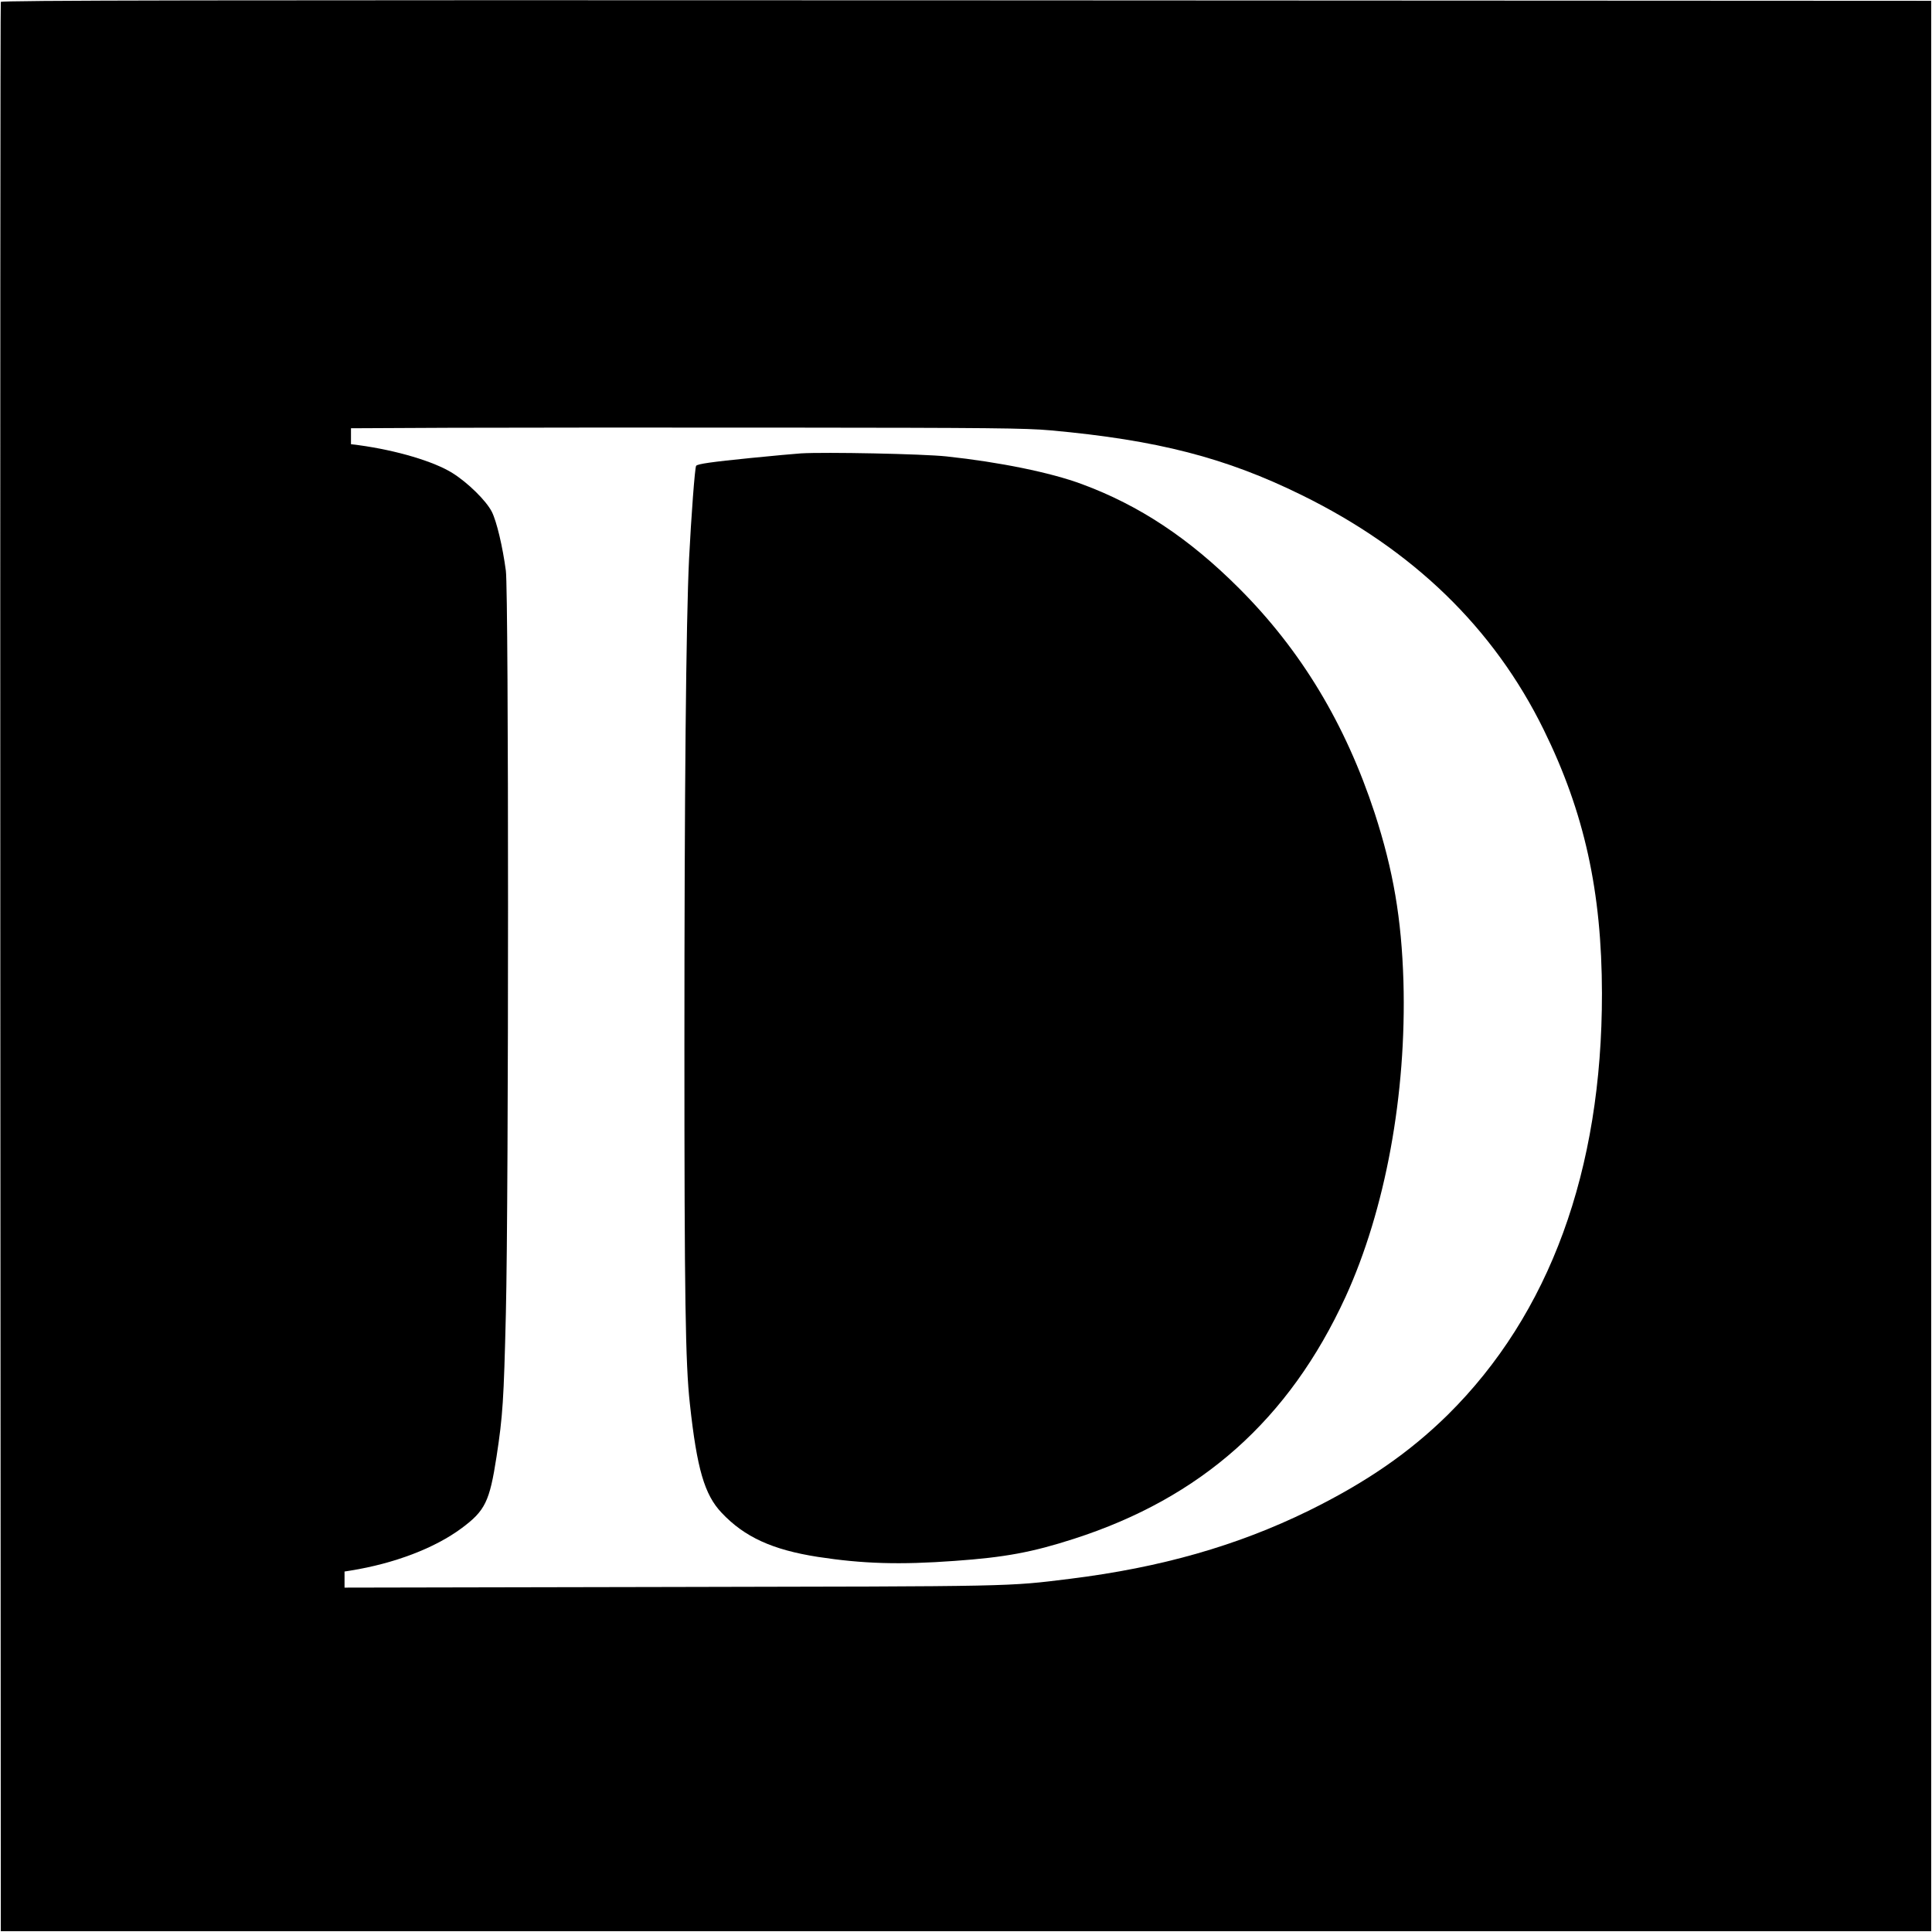
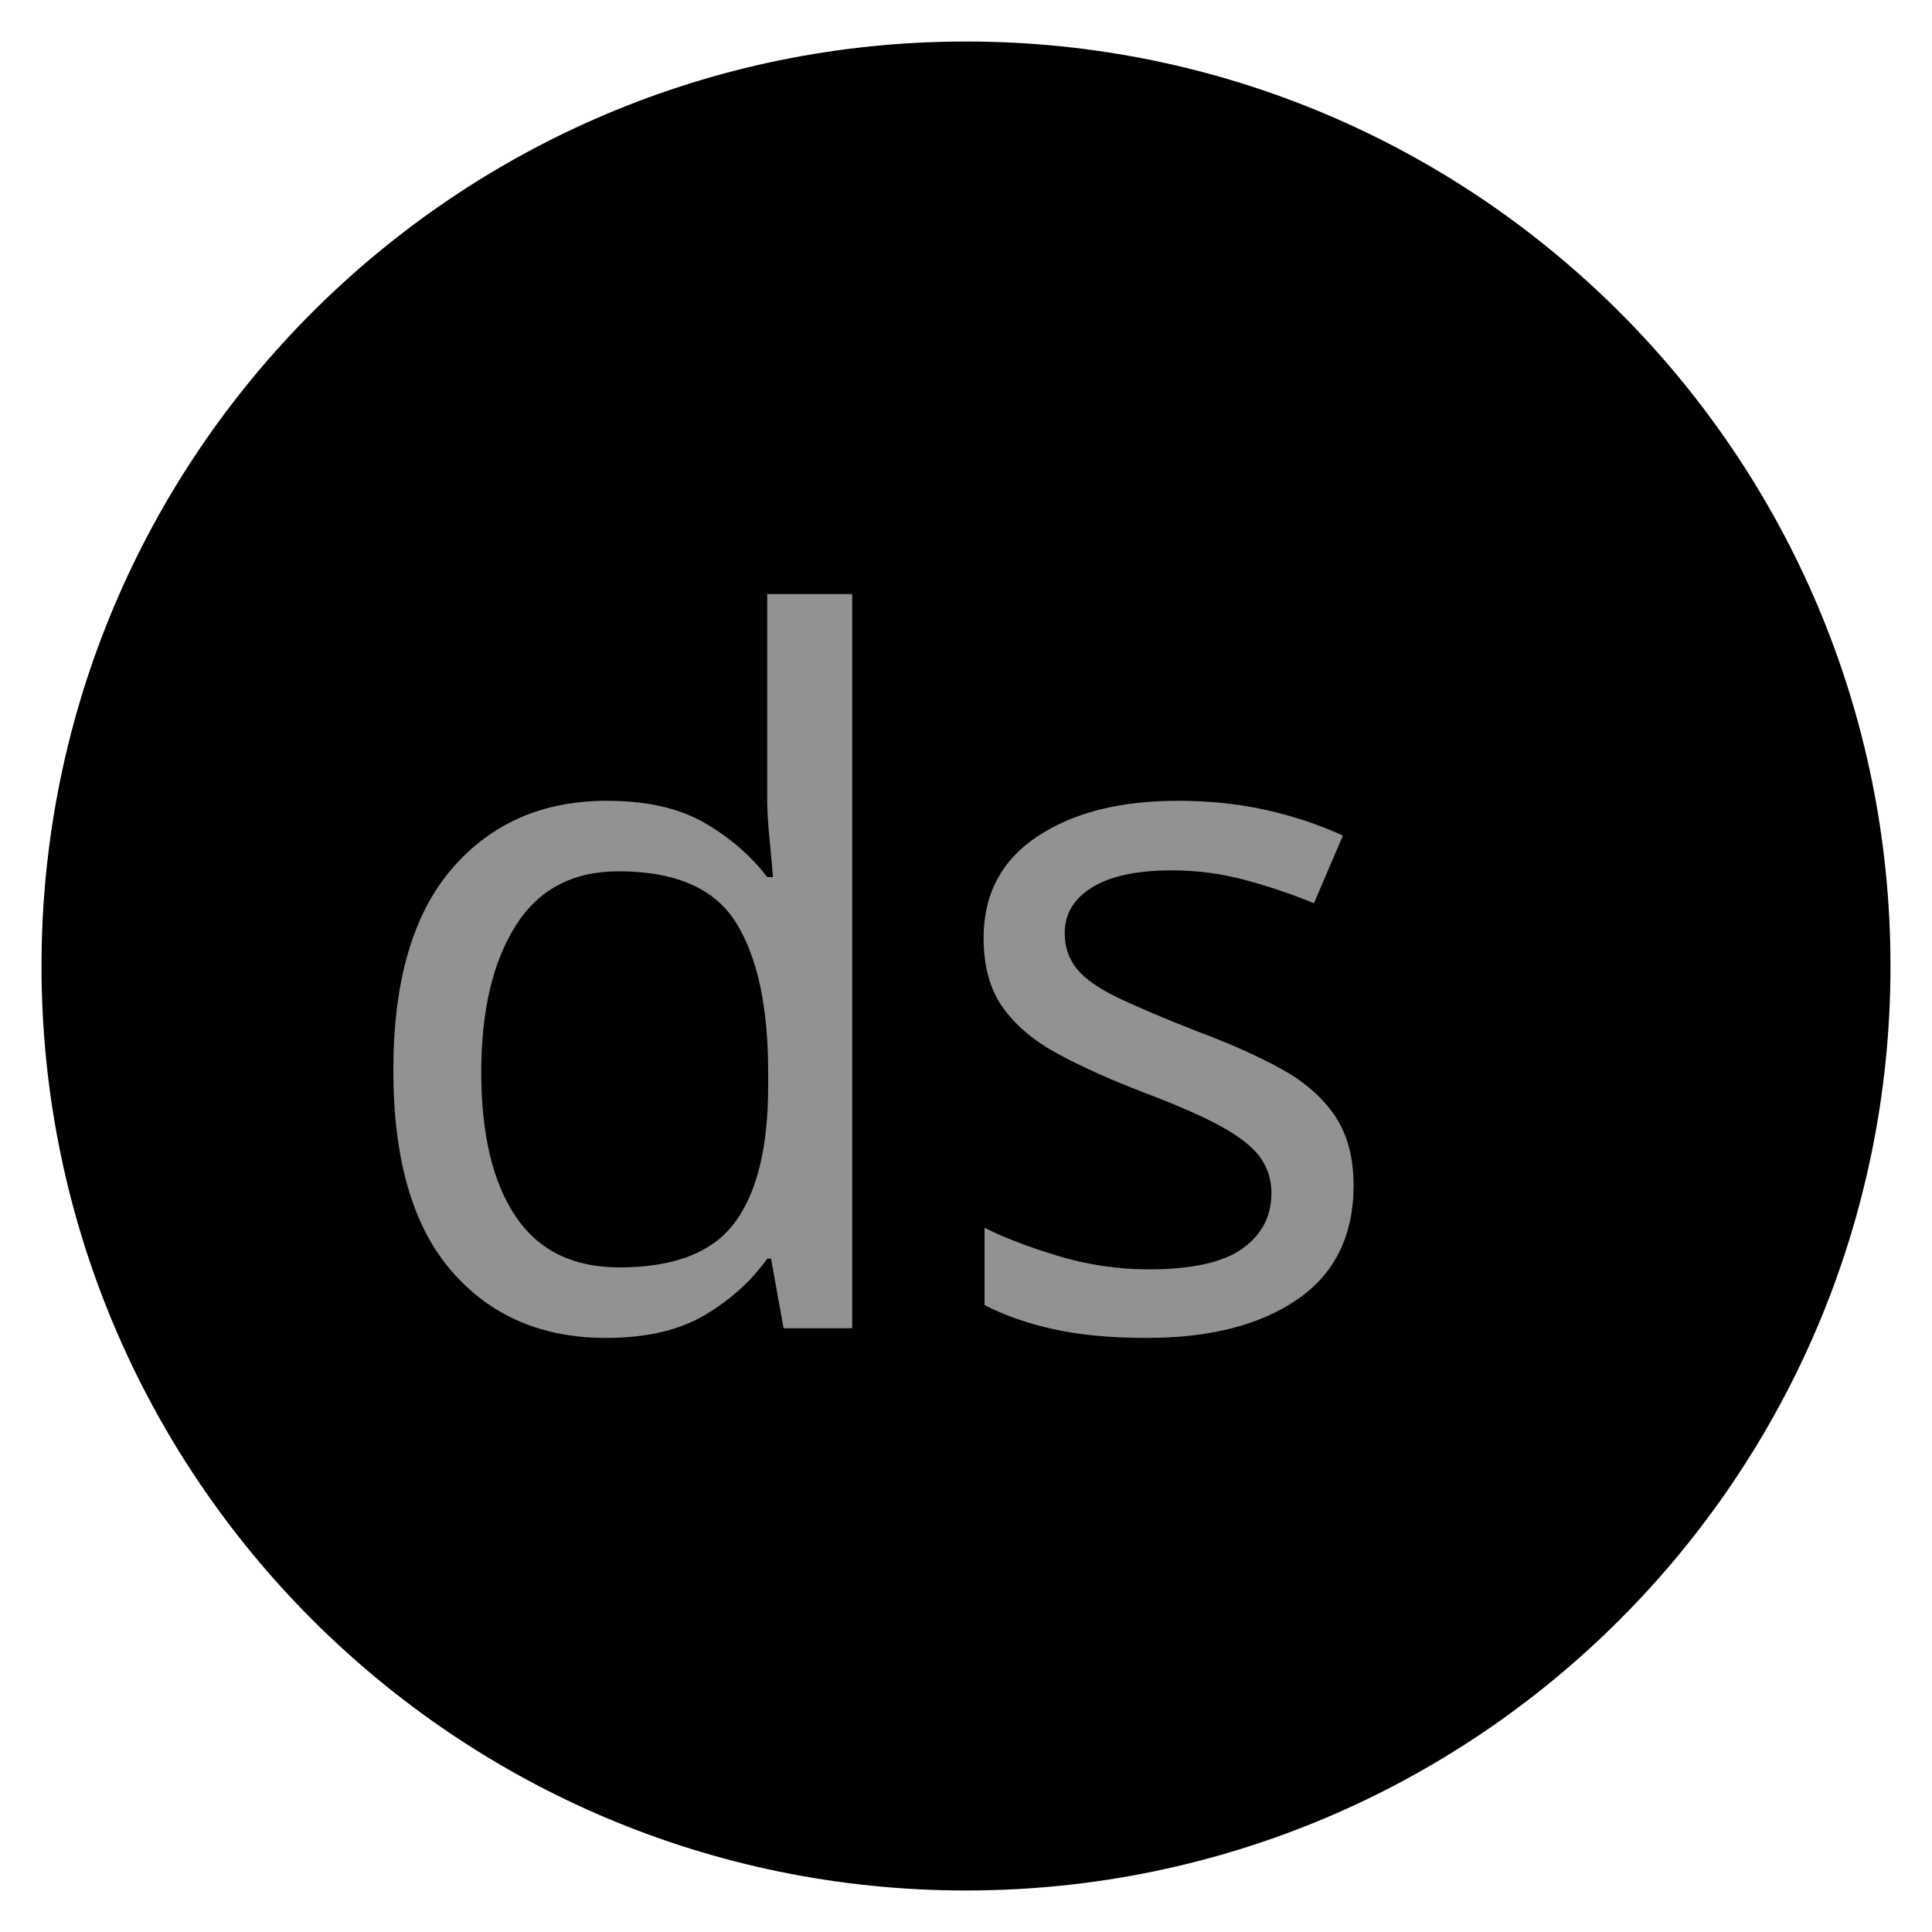
- <svg xmlns="http://www.w3.org/2000/svg" version="1.0" width="1200pt" height="1200pt" viewBox="0 0 1200 1200" preserveAspectRatio="xMidYMid meet">
-   <g transform="translate(0,1200) scale(0.1,-0.1)" fill="#000000" stroke="none">
-     <path d="M5 11988 c-3 -7 -4 -2706 -3 -5998 l3 -5985 5995 0 5995 0 0 5995 0 5995 -5993 3 c-4789 2 -5994 0 -5997 -10z m6520 -2661 c663 -60 1089 -170 1560 -402 692 -340 1193 -826 1503 -1457 253 -514 361 -1005 362 -1638 1 -1101 -325 -1992 -958 -2618 -238 -234 -507 -420 -865 -596 -443 -217 -916 -352 -1479 -422 -396 -49 -324 -47 -2480 -51 l-2028 -4 0 50 0 50 38 6 c272 44 522 139 689 263 147 109 174 166 217 444 39 255 45 349 58 888 18 740 18 4479 0 4615 -20 150 -57 306 -87 366 -35 69 -149 181 -245 241 -115 72 -347 141 -582 173 l-48 6 0 50 0 49 623 3 c342 1 1279 2 2082 1 1257 -1 1485 -3 1640 -17z" />
-     <path d="M4975 9184 c-33 -2 -175 -15 -315 -29 -238 -24 -325 -36 -336 -48 -8 -7 -31 -320 -44 -576 -19 -391 -29 -1458 -29 -3026 0 -1560 6 -1973 34 -2225 44 -405 91 -564 197 -676 142 -151 316 -230 597 -274 280 -43 509 -50 851 -25 312 22 483 54 740 137 792 255 1337 741 1687 1502 248 542 380 1260 360 1961 -12 390 -63 688 -178 1043 -182 555 -457 1012 -843 1398 -310 310 -619 515 -976 647 -193 72 -513 137 -840 172 -148 16 -755 28 -905 19z" />
-   </g>
+ <svg xmlns="http://www.w3.org/2000/svg" width="512" height="512" viewBox="0 0 512 512">
+   <path id="Ellipse" fill="#000000" fill-rule="evenodd" stroke="none" d="M 501 255.97 C 500.984 120.661 391.28 10.984 255.97 11 C 120.661 11.016 10.984 120.72 11 256.03 C 11.016 391.339 120.72 501.016 256.03 501 C 391.339 500.984 501.016 391.28 501 255.97 Z" />
+   <text id="ds" xml:space="preserve" x="90.16" y="352" font-family="MonoLisa" font-size="256" fill="#929292">ds</text>
</svg>
